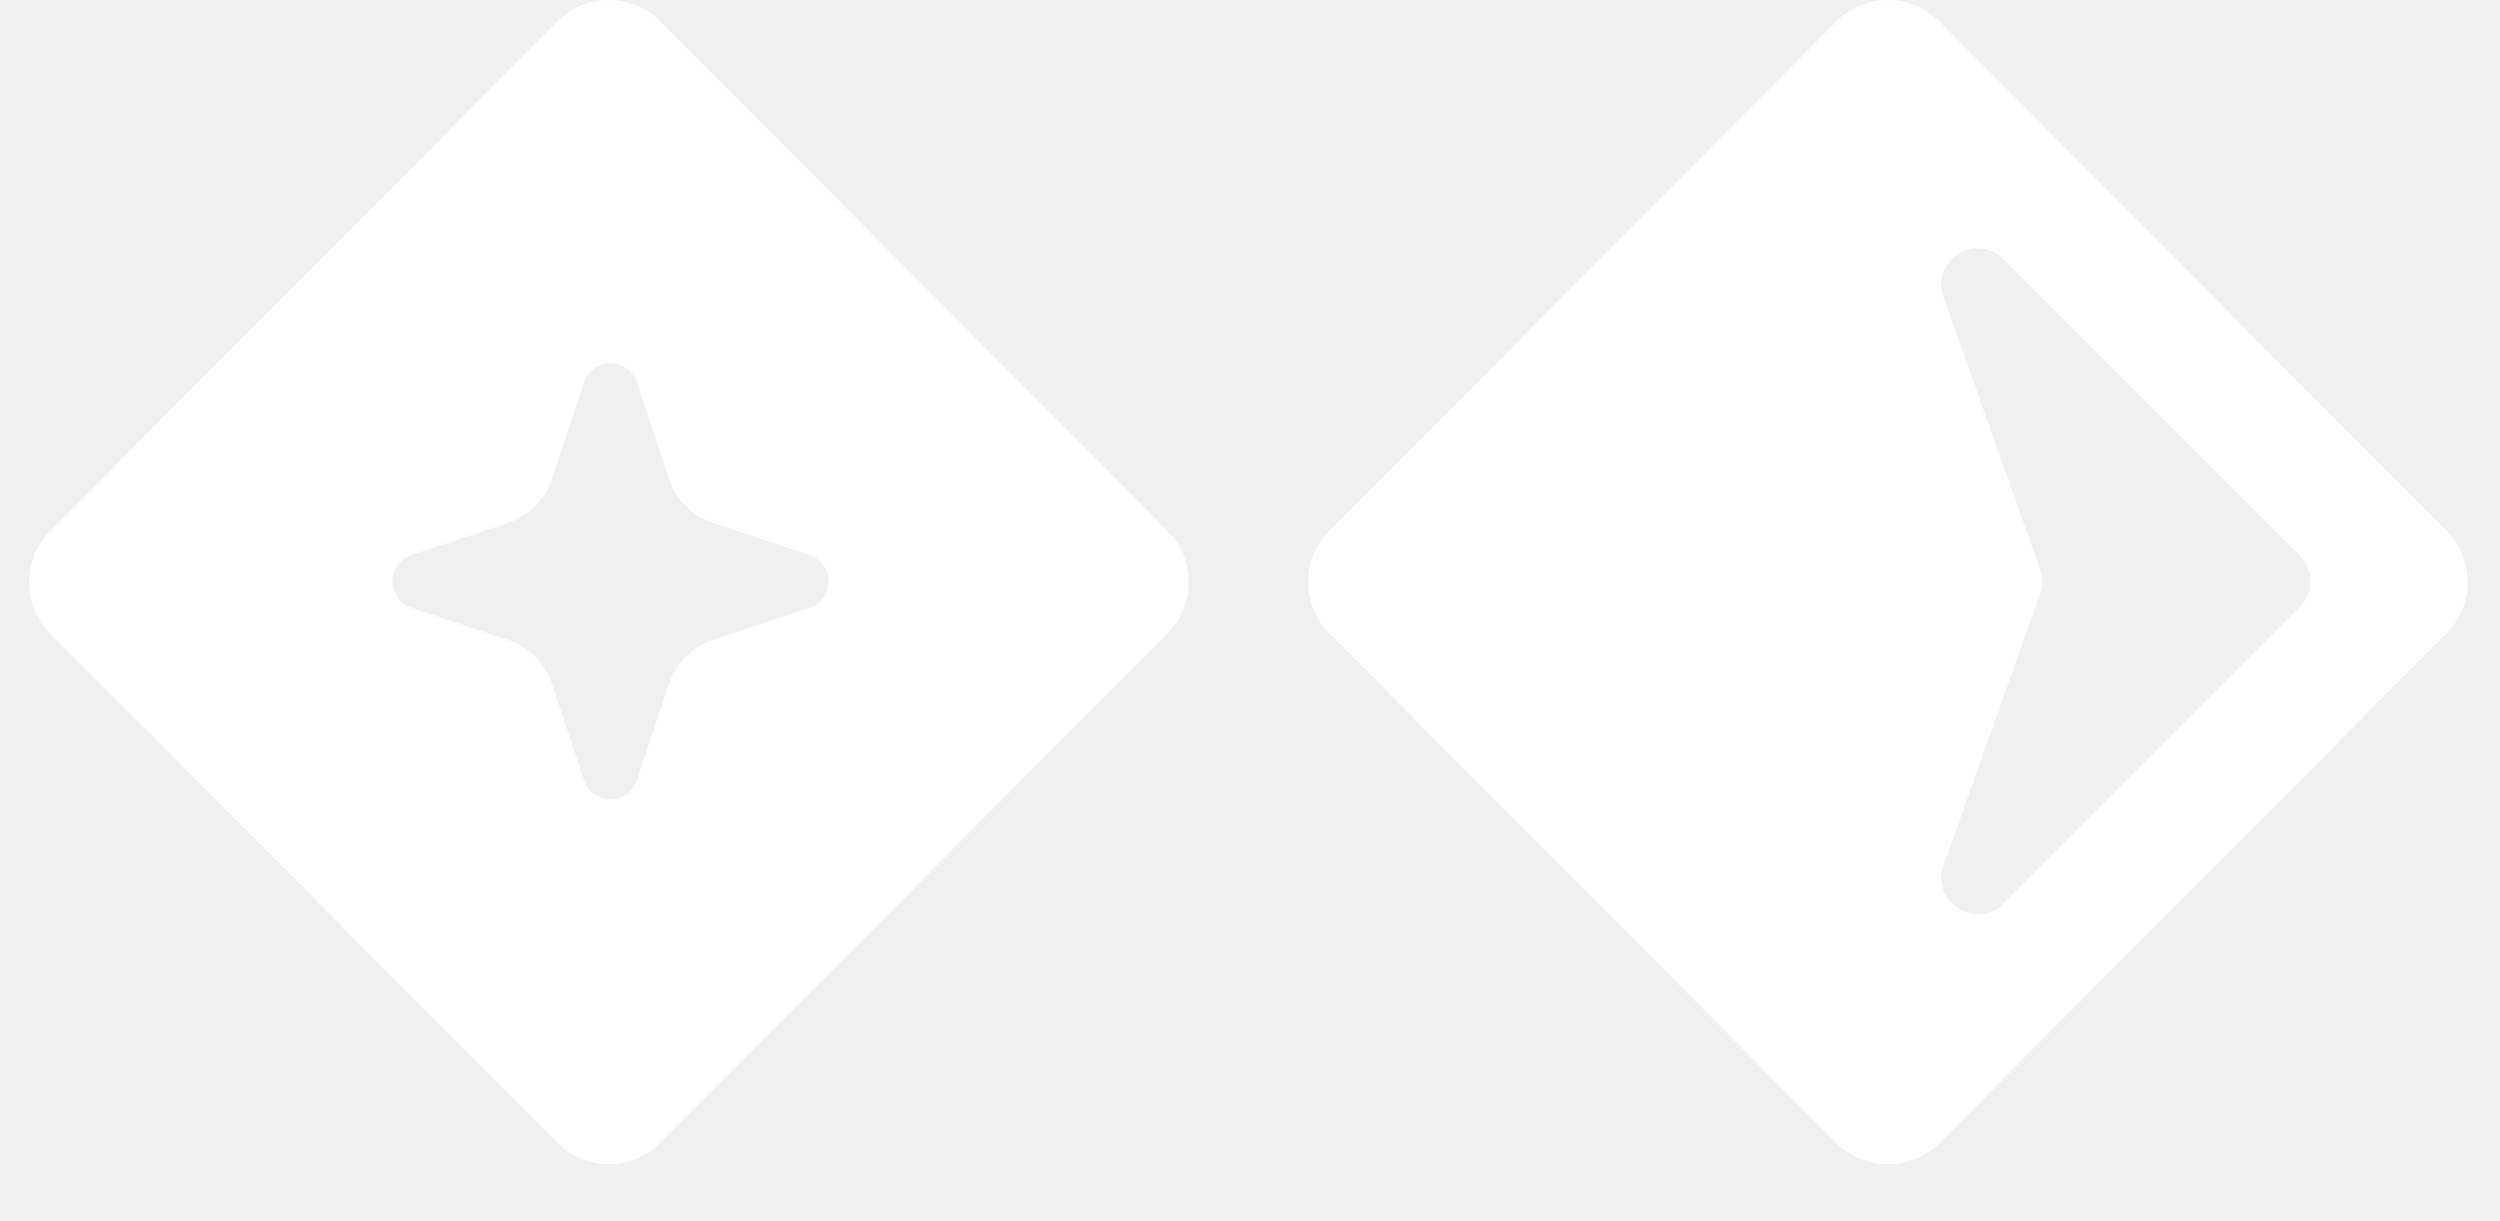
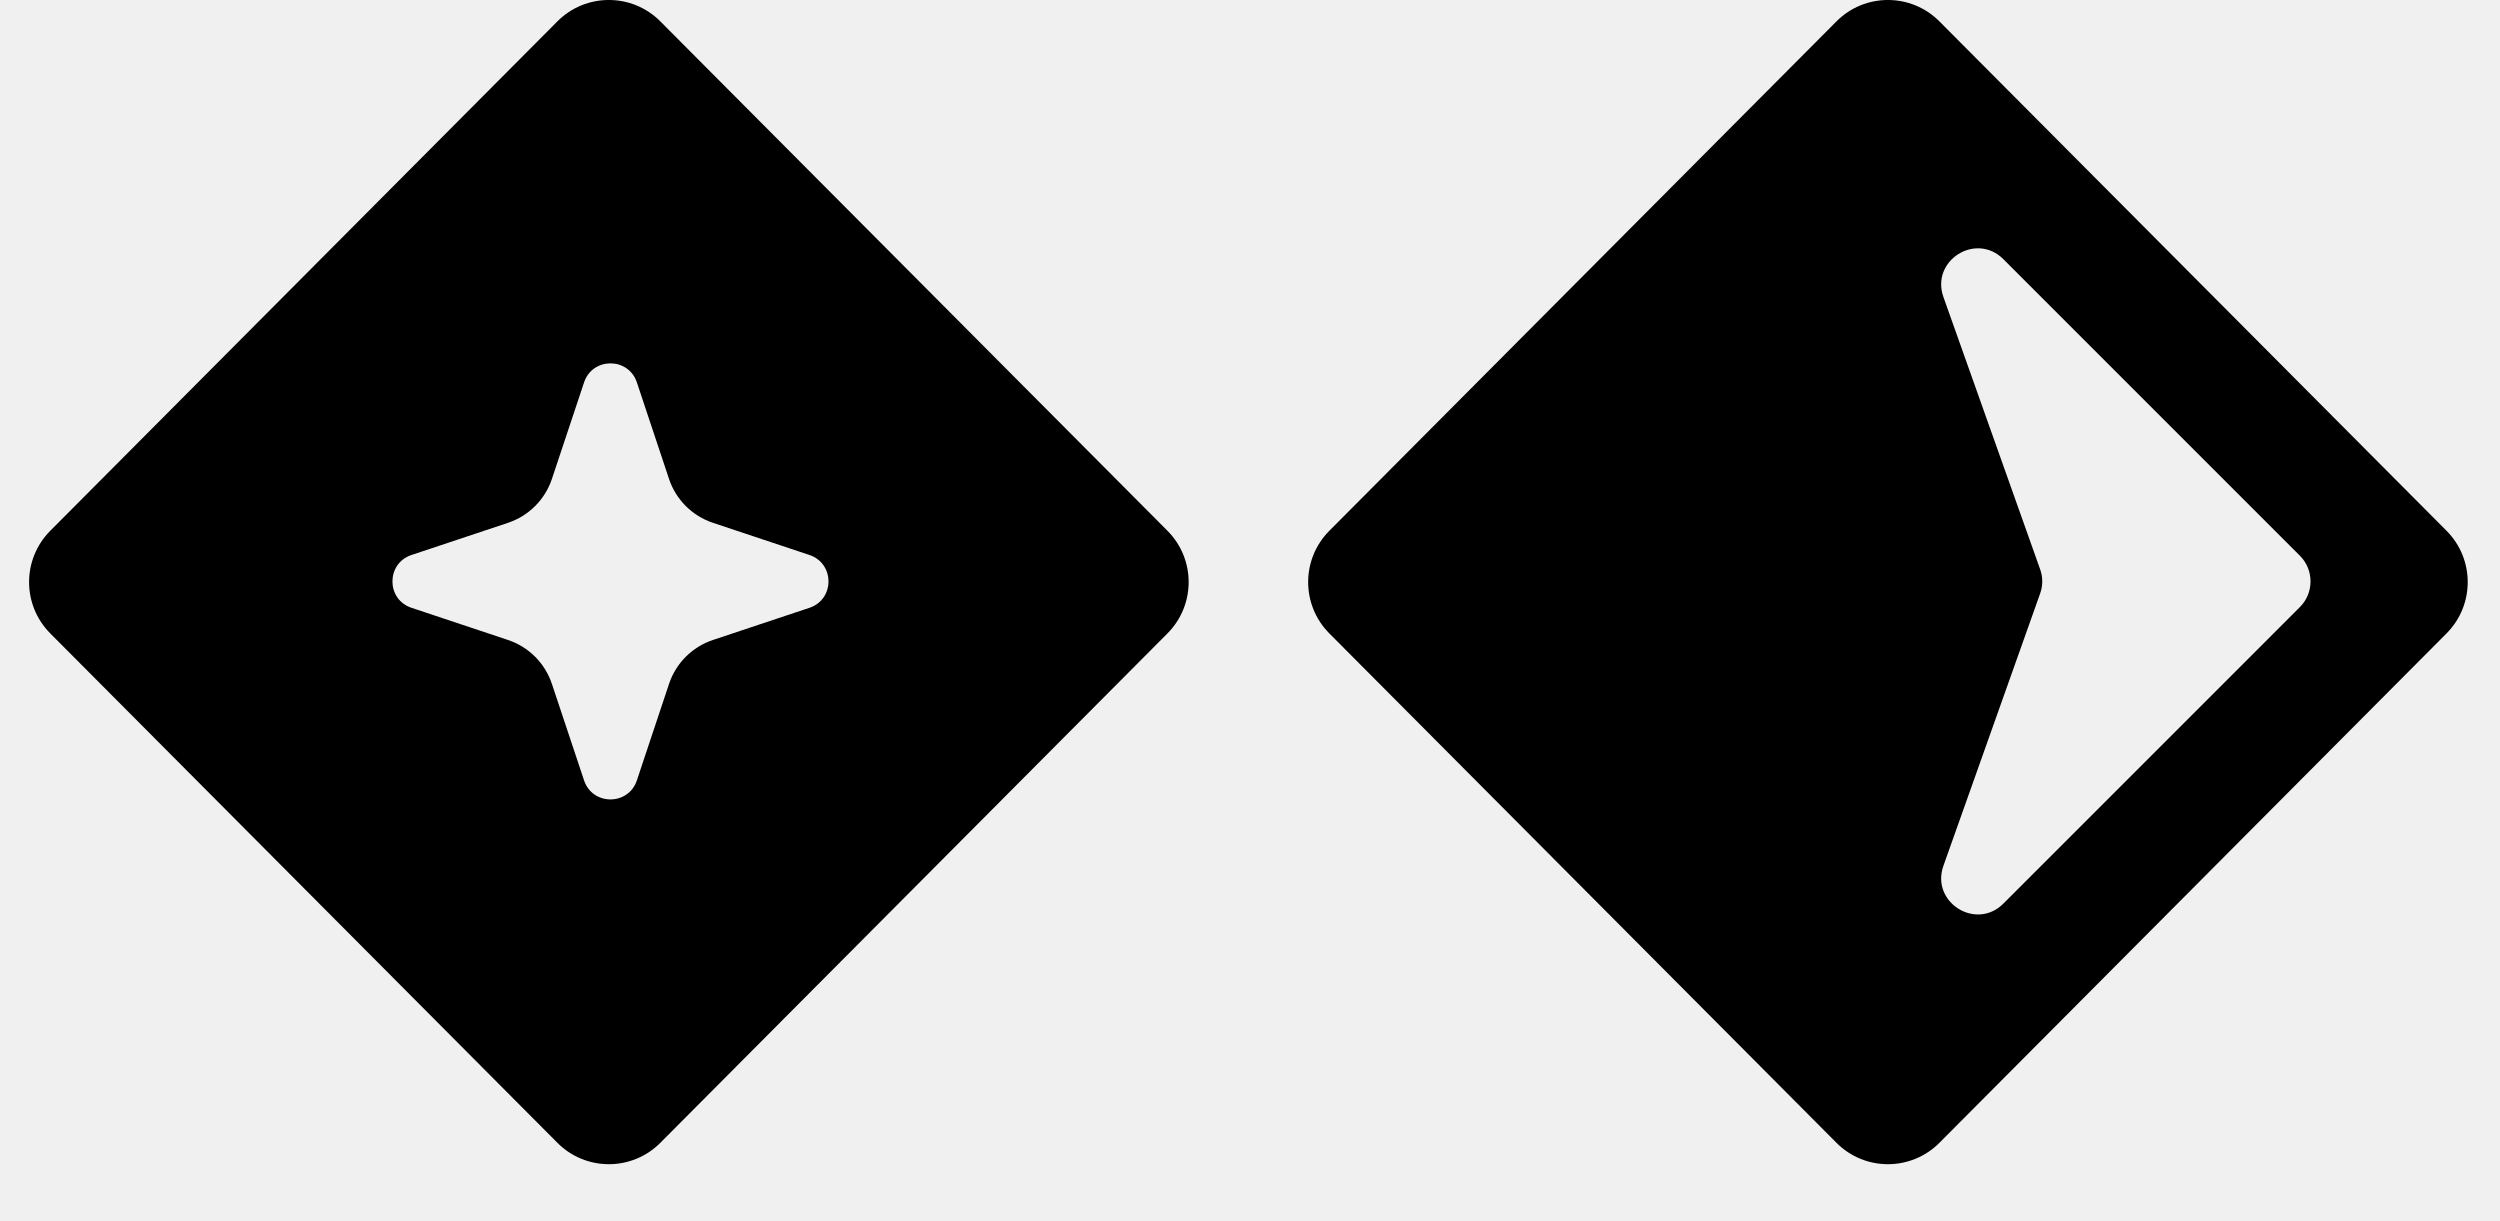
<svg xmlns="http://www.w3.org/2000/svg" width="43" height="21" viewBox="0 0 43 21" fill="none">
-   <path fill-rule="evenodd" clip-rule="evenodd" d="M11.358 0.368C10.87 -0.123 10.075 -0.123 9.587 0.368L0.864 9.13C0.379 9.618 0.379 10.406 0.864 10.894L9.587 19.656C10.075 20.147 10.87 20.147 11.358 19.656L20.081 10.894C20.566 10.406 20.566 9.618 20.081 9.13L11.358 0.368ZM10.046 6.577L9.493 8.237C9.374 8.594 9.094 8.874 8.736 8.993L7.077 9.546C6.641 9.692 6.641 10.309 7.077 10.454L8.736 11.007C9.094 11.126 9.374 11.406 9.493 11.764L10.046 13.423C10.191 13.859 10.809 13.859 10.954 13.423L11.507 11.764C11.626 11.406 11.906 11.126 12.264 11.007L13.923 10.454C14.359 10.309 14.359 9.692 13.923 9.546L12.264 8.993C11.906 8.874 11.626 8.594 11.507 8.237L10.954 6.577C10.809 6.141 10.191 6.141 10.046 6.577Z" fill="white" />
-   <path fill-rule="evenodd" clip-rule="evenodd" d="M33.358 0.368C32.87 -0.123 32.075 -0.123 31.587 0.368L22.864 9.13C22.379 9.618 22.379 10.406 22.864 10.894L31.587 19.656C32.075 20.147 32.87 20.147 33.358 19.656L42.081 10.894C42.566 10.406 42.566 9.618 42.081 9.13L33.358 0.368ZM33.427 14.891L35.09 10.209C35.139 10.074 35.139 9.926 35.09 9.791L33.427 5.109C33.204 4.481 33.987 3.987 34.458 4.458L39.558 9.558C39.802 9.802 39.802 10.198 39.558 10.442L34.458 15.542C33.987 16.013 33.204 15.519 33.427 14.891Z" fill="white" />
+   <path fill-rule="evenodd" clip-rule="evenodd" d="M11.358 0.368C10.87 -0.123 10.075 -0.123 9.587 0.368L0.864 9.13C0.379 9.618 0.379 10.406 0.864 10.894L9.587 19.656C10.075 20.147 10.87 20.147 11.358 19.656L20.081 10.894C20.566 10.406 20.566 9.618 20.081 9.13L11.358 0.368ZM10.046 6.577L9.493 8.237C9.374 8.594 9.094 8.874 8.736 8.993L7.077 9.546C6.641 9.692 6.641 10.309 7.077 10.454L8.736 11.007C9.094 11.126 9.374 11.406 9.493 11.764L10.046 13.423C10.191 13.859 10.809 13.859 10.954 13.423L11.507 11.764C11.626 11.406 11.906 11.126 12.264 11.007L13.923 10.454C14.359 10.309 14.359 9.692 13.923 9.546L12.264 8.993C11.906 8.874 11.626 8.594 11.507 8.237L10.954 6.577C10.809 6.141 10.191 6.141 10.046 6.577Z" fill="black" />
+   <path fill-rule="evenodd" clip-rule="evenodd" d="M33.358 0.368C32.87 -0.123 32.075 -0.123 31.587 0.368L22.864 9.13C22.379 9.618 22.379 10.406 22.864 10.894L31.587 19.656C32.075 20.147 32.87 20.147 33.358 19.656L42.081 10.894C42.566 10.406 42.566 9.618 42.081 9.13L33.358 0.368ZM33.427 14.891L35.09 10.209C35.139 10.074 35.139 9.926 35.09 9.791L33.427 5.109C33.204 4.481 33.987 3.987 34.458 4.458L39.558 9.558C39.802 9.802 39.802 10.198 39.558 10.442L34.458 15.542C33.987 16.013 33.204 15.519 33.427 14.891Z" fill="black" />
</svg>
